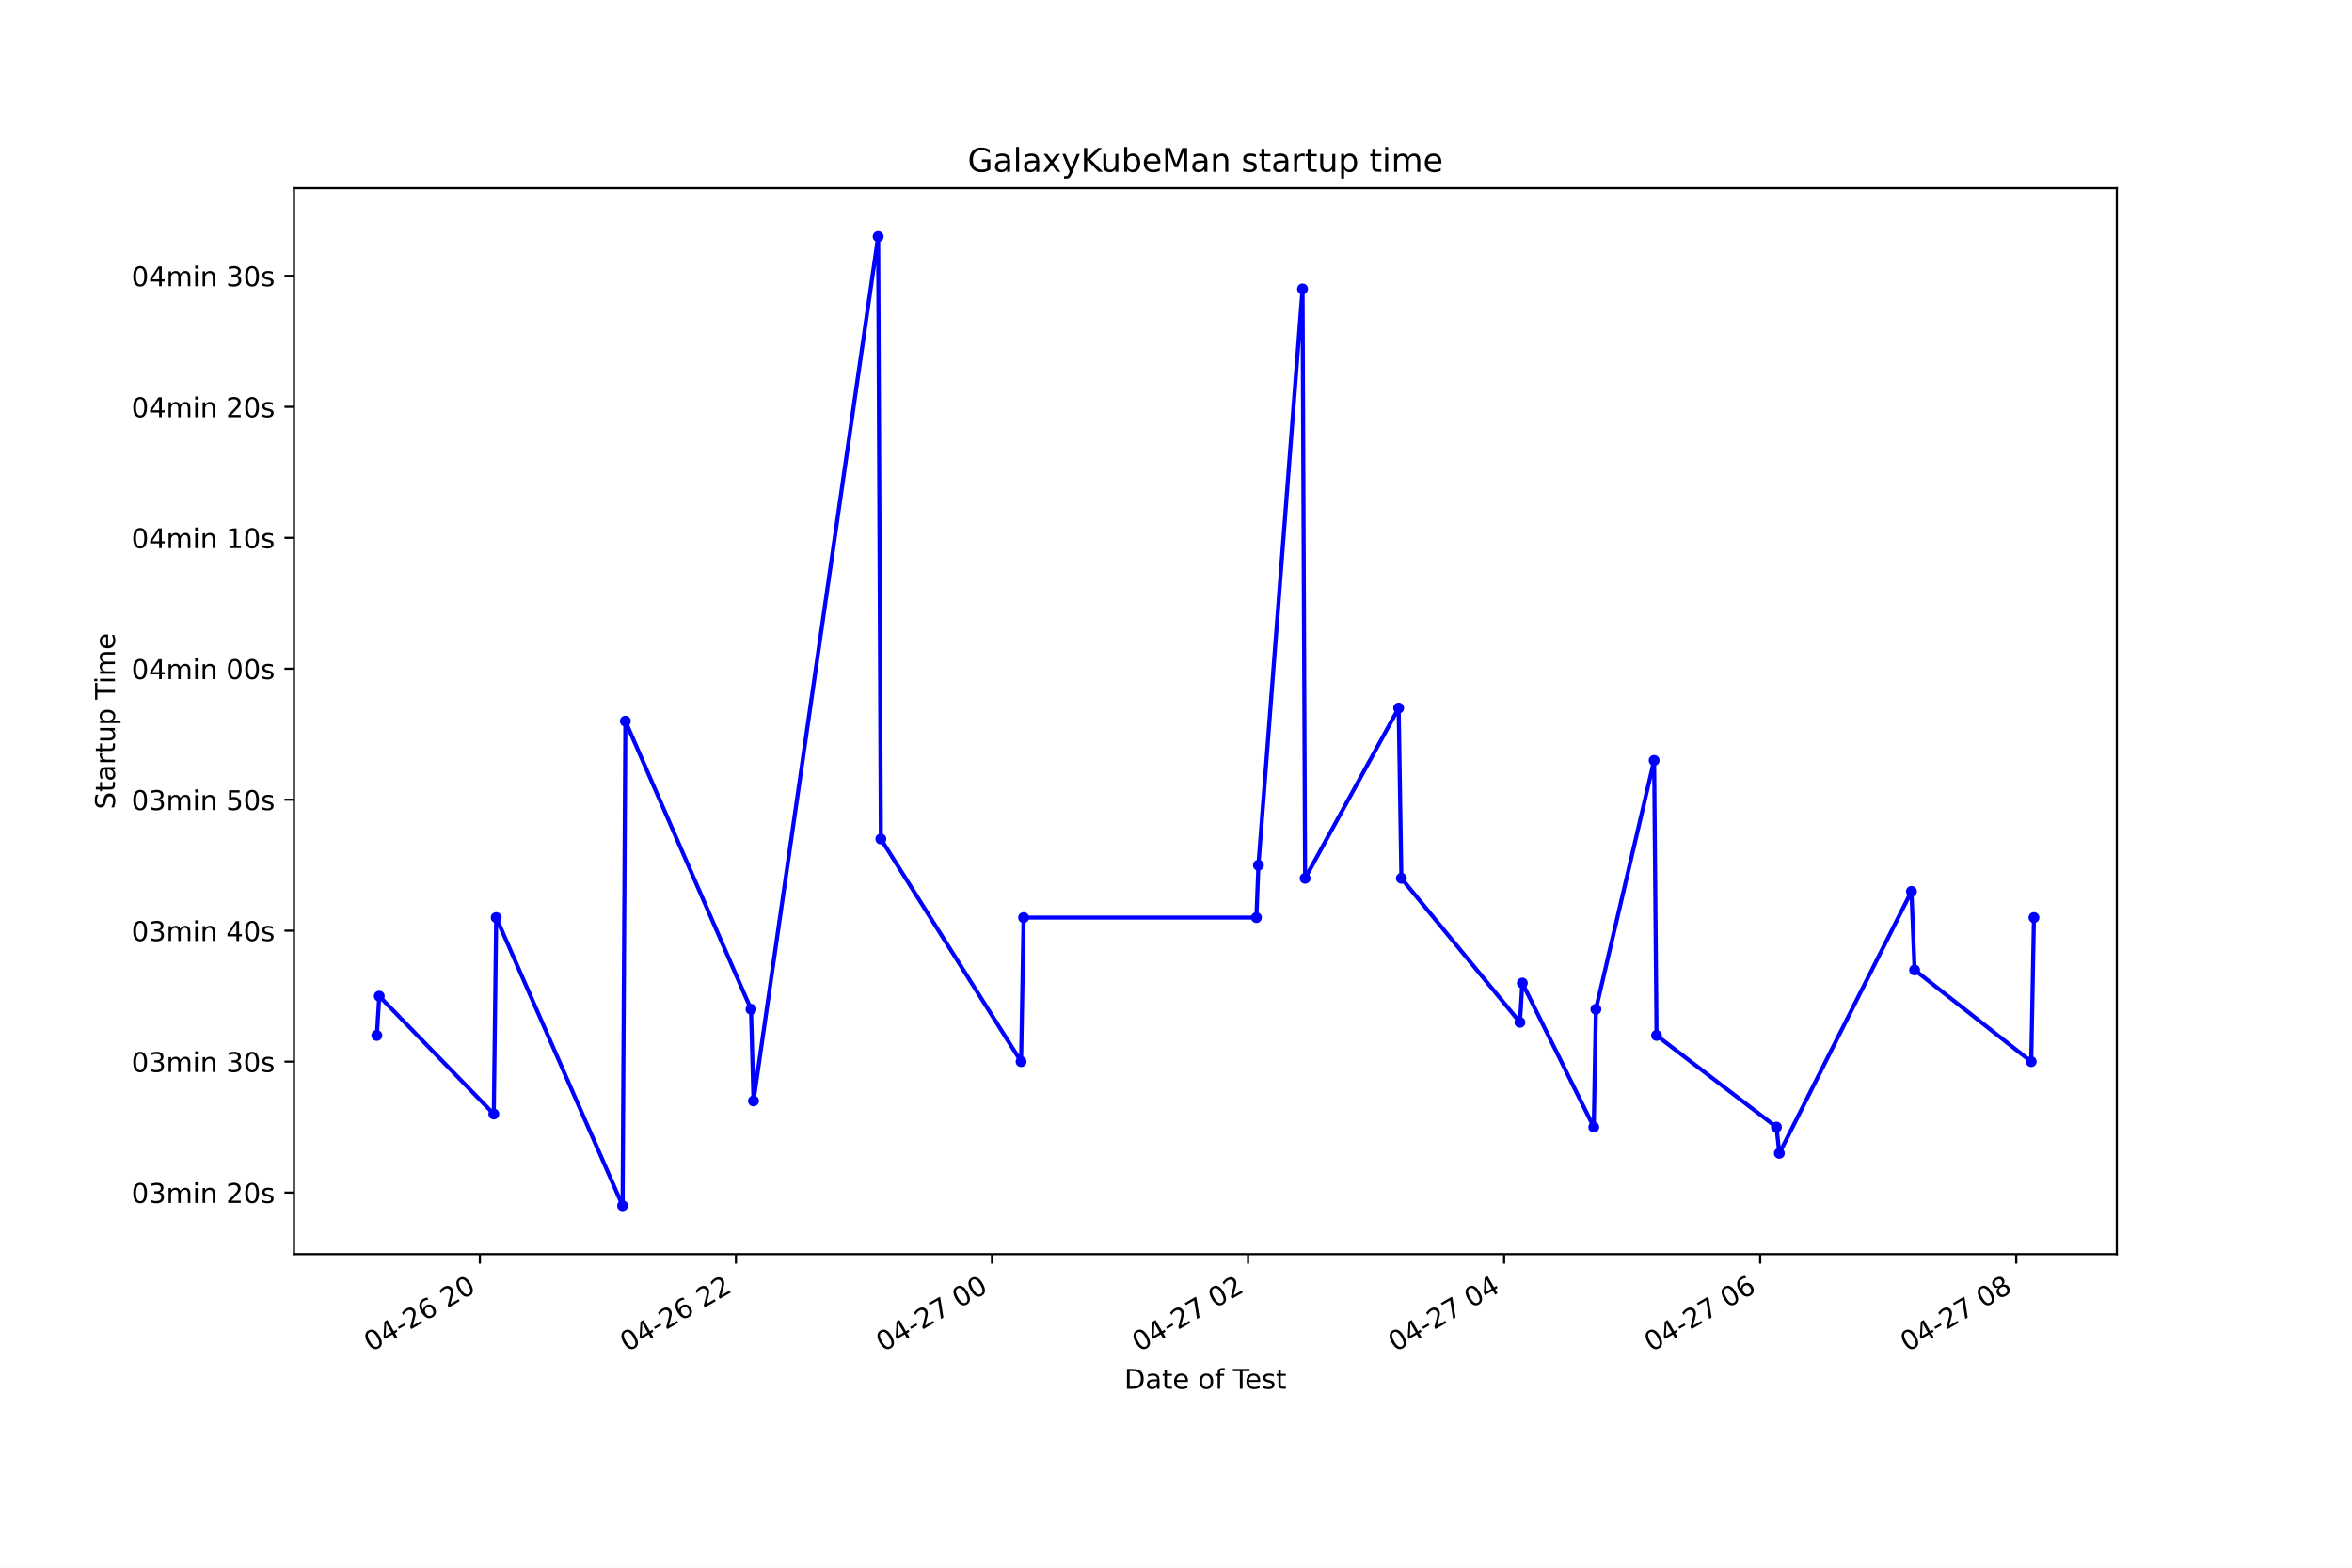
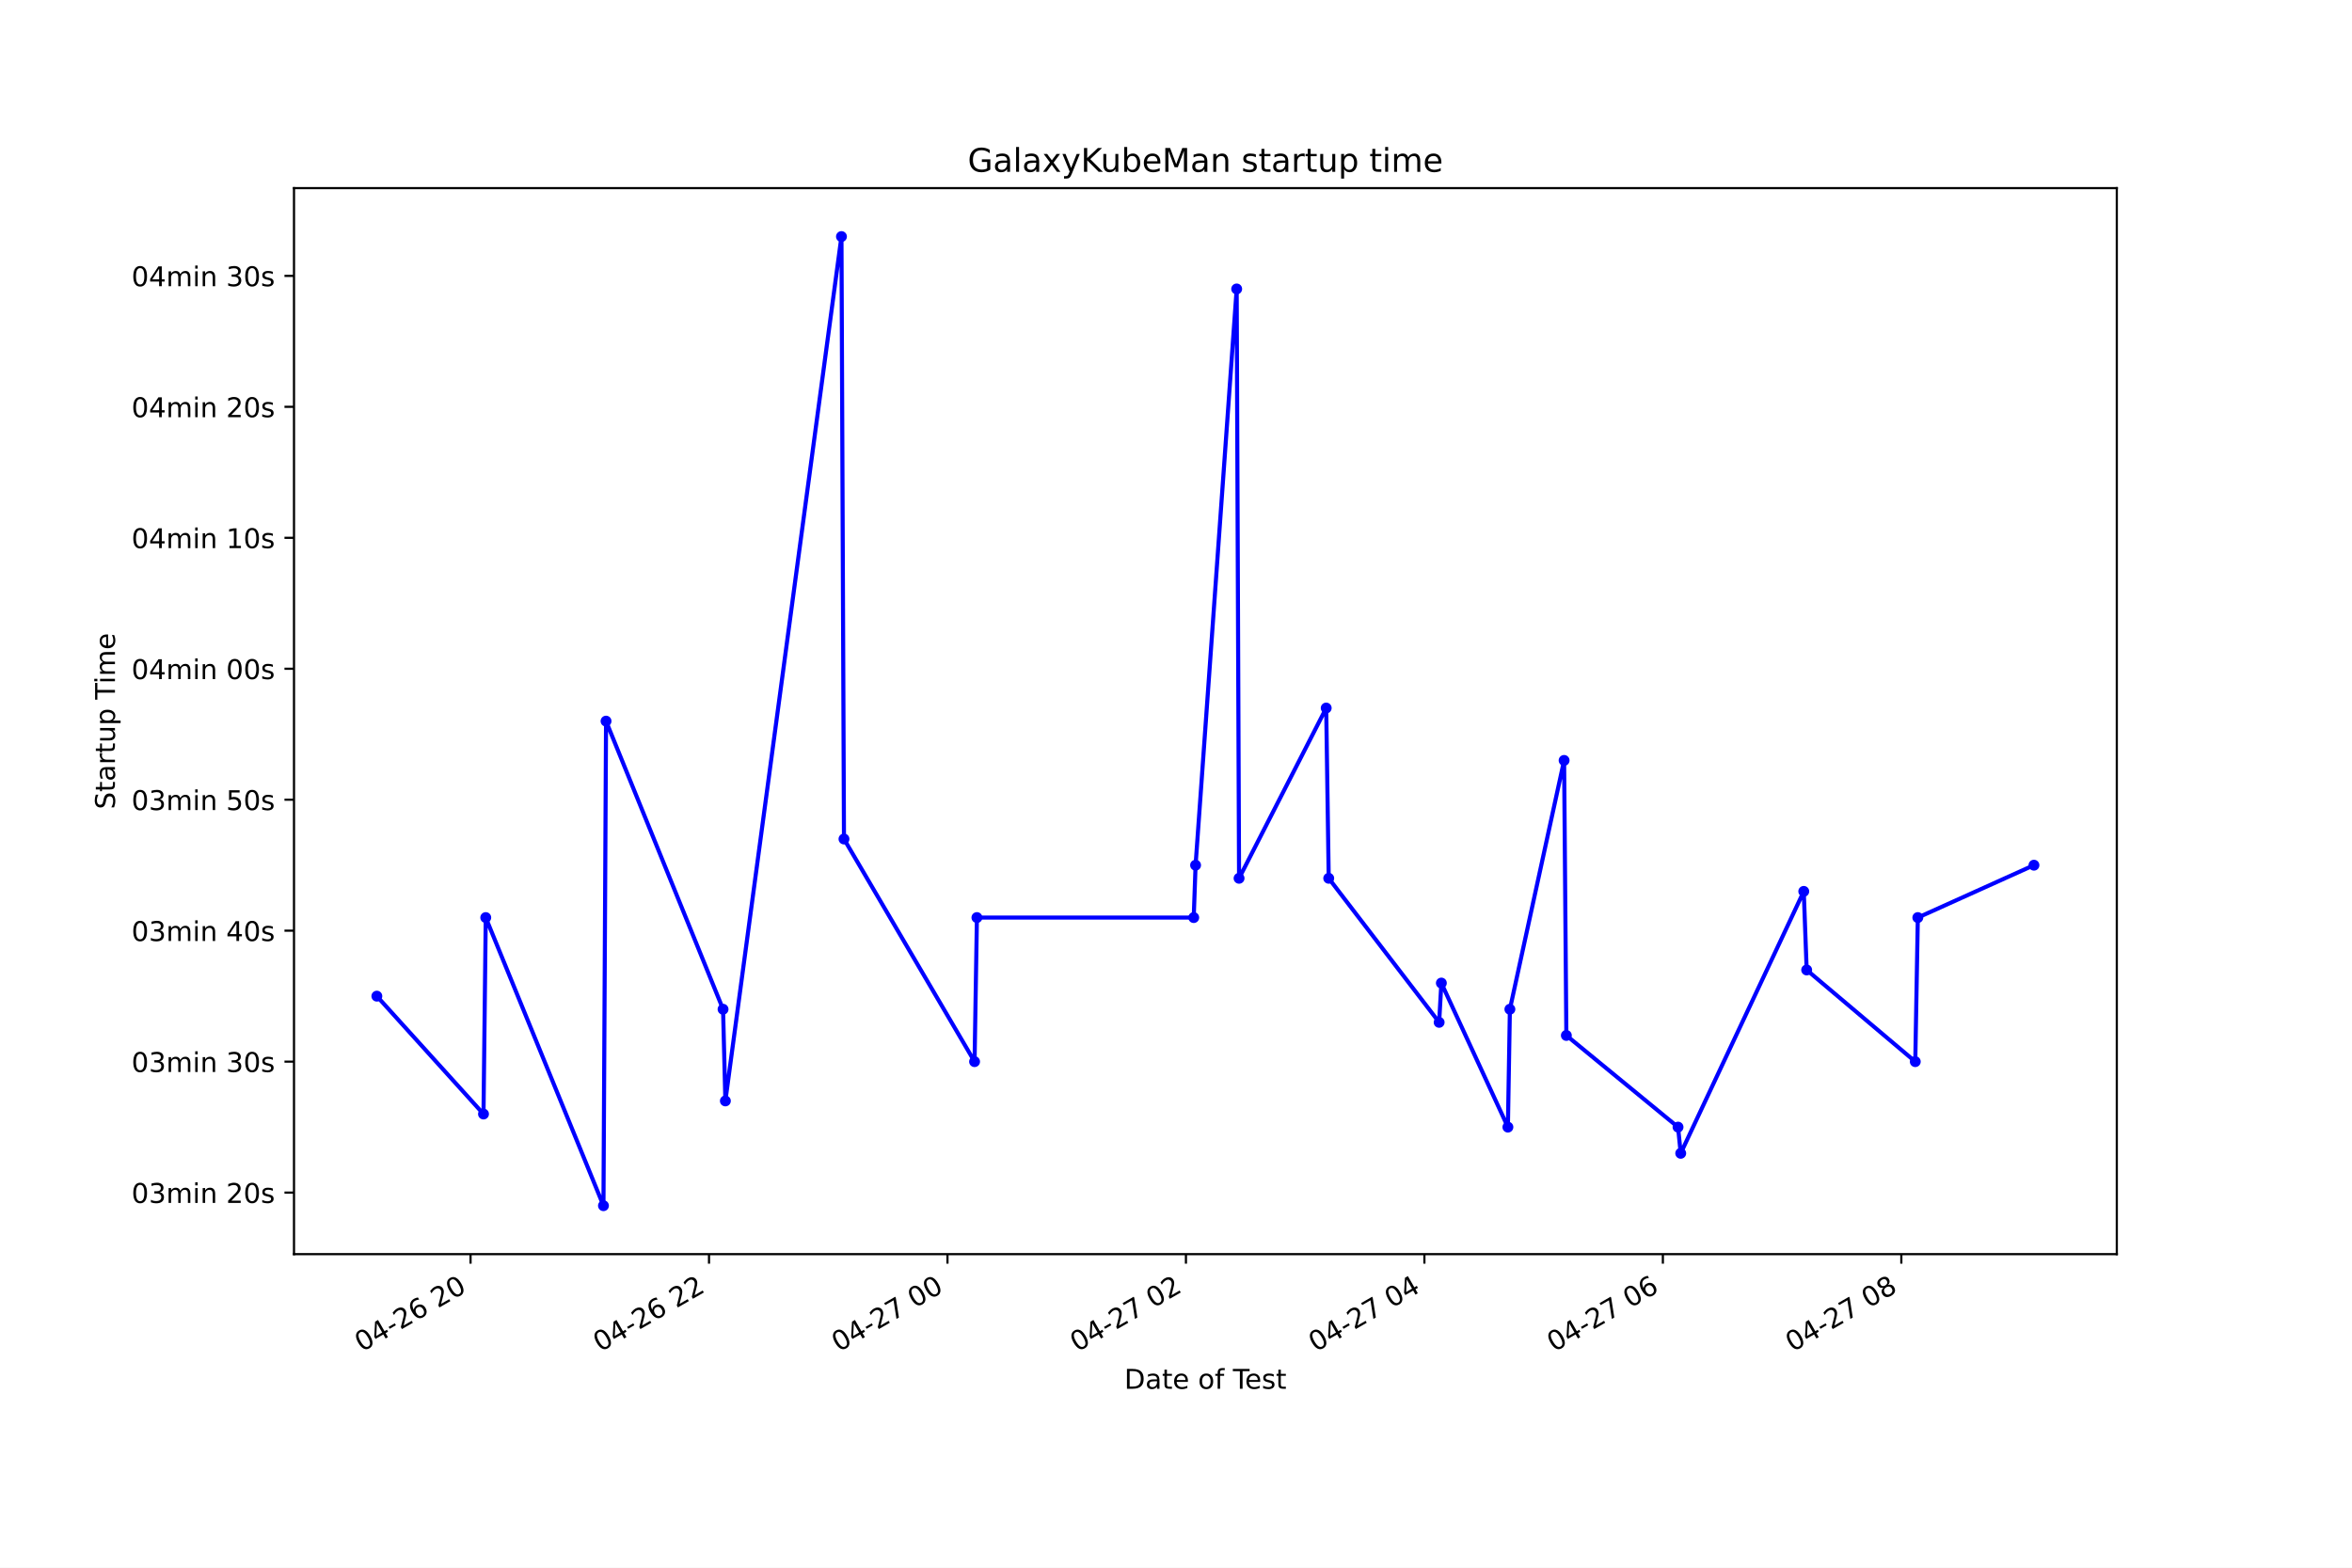
<svg xmlns="http://www.w3.org/2000/svg" xmlns:xlink="http://www.w3.org/1999/xlink" height="576pt" version="1.1" viewBox="0 0 864 576" width="864pt">
  <defs>
    <style type="text/css">*{stroke-linecap:butt;stroke-linejoin:round;}</style>
  </defs>
  <g id="figure_1">
    <g id="patch_1">
      <path d="M 0 576  L 864 576  L 864 0  L 0 0  z " style="fill:#ffffff;" />
    </g>
    <g id="axes_1">
      <g id="patch_2">
        <path d="M 108 460.8  L 777.6 460.8  L 777.6 69.12  L 108 69.12  z " style="fill:#ffffff;" />
      </g>
      <g id="matplotlib.axis_1">
        <g id="xtick_1">
          <g id="line2d_1">
            <defs>
-               <path d="M 0 0  L 0 3.5  " id="ma4ed390d01" style="stroke:#000000;stroke-width:0.8;" />
+               <path d="M 0 0  L 0 3.5  " id="mcb0531b8f1" style="stroke:#000000;stroke-width:0.8;" />
            </defs>
            <g>
-               <use style="stroke:#000000;stroke-width:0.8;" x="176.283" xlink:href="#ma4ed390d01" y="460.8" />
+               <use style="stroke:#000000;stroke-width:0.8;" x="172.855" xlink:href="#mcb0531b8f1" y="460.8" />
            </g>
          </g>
          <g id="text_1">
-             <g transform="translate(136.3062 496.8609)rotate(-30)scale(0.1 -0.1)">
+             <g transform="translate(132.8783 496.8609)rotate(-30)scale(0.1 -0.1)">
              <defs>
                <path d="M 2034 4250  Q 1547 4250 1301 3770  Q 1056 3291 1056 2328  Q 1056 1369 1301 889  Q 1547 409 2034 409  Q 2525 409 2770 889  Q 3016 1369 3016 2328  Q 3016 3291 2770 3770  Q 2525 4250 2034 4250  z M 2034 4750  Q 2819 4750 3233 4129  Q 3647 3509 3647 2328  Q 3647 1150 3233 529  Q 2819 -91 2034 -91  Q 1250 -91 836 529  Q 422 1150 422 2328  Q 422 3509 836 4129  Q 1250 4750 2034 4750  z " id="DejaVuSans-30" transform="scale(0.015625)" />
                <path d="M 2419 4116  L 825 1625  L 2419 1625  L 2419 4116  z M 2253 4666  L 3047 4666  L 3047 1625  L 3713 1625  L 3713 1100  L 3047 1100  L 3047 0  L 2419 0  L 2419 1100  L 313 1100  L 313 1709  L 2253 4666  z " id="DejaVuSans-34" transform="scale(0.015625)" />
                <path d="M 313 2009  L 1997 2009  L 1997 1497  L 313 1497  L 313 2009  z " id="DejaVuSans-2d" transform="scale(0.015625)" />
                <path d="M 1228 531  L 3431 531  L 3431 0  L 469 0  L 469 531  Q 828 903 1448 1529  Q 2069 2156 2228 2338  Q 2531 2678 2651 2914  Q 2772 3150 2772 3378  Q 2772 3750 2511 3984  Q 2250 4219 1831 4219  Q 1534 4219 1204 4116  Q 875 4013 500 3803  L 500 4441  Q 881 4594 1212 4672  Q 1544 4750 1819 4750  Q 2544 4750 2975 4387  Q 3406 4025 3406 3419  Q 3406 3131 3298 2873  Q 3191 2616 2906 2266  Q 2828 2175 2409 1742  Q 1991 1309 1228 531  z " id="DejaVuSans-32" transform="scale(0.015625)" />
                <path d="M 2113 2584  Q 1688 2584 1439 2293  Q 1191 2003 1191 1497  Q 1191 994 1439 701  Q 1688 409 2113 409  Q 2538 409 2786 701  Q 3034 994 3034 1497  Q 3034 2003 2786 2293  Q 2538 2584 2113 2584  z M 3366 4563  L 3366 3988  Q 3128 4100 2886 4159  Q 2644 4219 2406 4219  Q 1781 4219 1451 3797  Q 1122 3375 1075 2522  Q 1259 2794 1537 2939  Q 1816 3084 2150 3084  Q 2853 3084 3261 2657  Q 3669 2231 3669 1497  Q 3669 778 3244 343  Q 2819 -91 2113 -91  Q 1303 -91 875 529  Q 447 1150 447 2328  Q 447 3434 972 4092  Q 1497 4750 2381 4750  Q 2619 4750 2861 4703  Q 3103 4656 3366 4563  z " id="DejaVuSans-36" transform="scale(0.015625)" />
                <path id="DejaVuSans-20" transform="scale(0.015625)" />
              </defs>
              <use xlink:href="#DejaVuSans-30" />
              <use x="63.623" xlink:href="#DejaVuSans-34" />
              <use x="127.246" xlink:href="#DejaVuSans-2d" />
              <use x="163.33" xlink:href="#DejaVuSans-32" />
              <use x="226.953" xlink:href="#DejaVuSans-36" />
              <use x="290.576" xlink:href="#DejaVuSans-20" />
              <use x="322.363" xlink:href="#DejaVuSans-32" />
              <use x="385.986" xlink:href="#DejaVuSans-30" />
            </g>
          </g>
        </g>
        <g id="xtick_2">
          <g id="line2d_2">
            <g>
-               <use style="stroke:#000000;stroke-width:0.8;" x="270.346" xlink:href="#ma4ed390d01" y="460.8" />
+               <use style="stroke:#000000;stroke-width:0.8;" x="260.454" xlink:href="#mcb0531b8f1" y="460.8" />
            </g>
          </g>
          <g id="text_2">
-             <g transform="translate(230.3686 496.8609)rotate(-30)scale(0.1 -0.1)">
+             <g transform="translate(220.4772 496.8609)rotate(-30)scale(0.1 -0.1)">
              <use xlink:href="#DejaVuSans-30" />
              <use x="63.623" xlink:href="#DejaVuSans-34" />
              <use x="127.246" xlink:href="#DejaVuSans-2d" />
              <use x="163.33" xlink:href="#DejaVuSans-32" />
              <use x="226.953" xlink:href="#DejaVuSans-36" />
              <use x="290.576" xlink:href="#DejaVuSans-20" />
              <use x="322.363" xlink:href="#DejaVuSans-32" />
              <use x="385.986" xlink:href="#DejaVuSans-32" />
            </g>
          </g>
        </g>
        <g id="xtick_3">
          <g id="line2d_3">
            <g>
-               <use style="stroke:#000000;stroke-width:0.8;" x="364.408" xlink:href="#ma4ed390d01" y="460.8" />
+               <use style="stroke:#000000;stroke-width:0.8;" x="348.053" xlink:href="#mcb0531b8f1" y="460.8" />
            </g>
          </g>
          <g id="text_3">
-             <g transform="translate(324.431 496.8609)rotate(-30)scale(0.1 -0.1)">
+             <g transform="translate(308.0761 496.8609)rotate(-30)scale(0.1 -0.1)">
              <defs>
                <path d="M 525 4666  L 3525 4666  L 3525 4397  L 1831 0  L 1172 0  L 2766 4134  L 525 4134  L 525 4666  z " id="DejaVuSans-37" transform="scale(0.015625)" />
              </defs>
              <use xlink:href="#DejaVuSans-30" />
              <use x="63.623" xlink:href="#DejaVuSans-34" />
              <use x="127.246" xlink:href="#DejaVuSans-2d" />
              <use x="163.33" xlink:href="#DejaVuSans-32" />
              <use x="226.953" xlink:href="#DejaVuSans-37" />
              <use x="290.576" xlink:href="#DejaVuSans-20" />
              <use x="322.363" xlink:href="#DejaVuSans-30" />
              <use x="385.986" xlink:href="#DejaVuSans-30" />
            </g>
          </g>
        </g>
        <g id="xtick_4">
          <g id="line2d_4">
            <g>
-               <use style="stroke:#000000;stroke-width:0.8;" x="458.471" xlink:href="#ma4ed390d01" y="460.8" />
+               <use style="stroke:#000000;stroke-width:0.8;" x="435.652" xlink:href="#mcb0531b8f1" y="460.8" />
            </g>
          </g>
          <g id="text_4">
-             <g transform="translate(418.4934 496.8609)rotate(-30)scale(0.1 -0.1)">
+             <g transform="translate(395.675 496.8609)rotate(-30)scale(0.1 -0.1)">
              <use xlink:href="#DejaVuSans-30" />
              <use x="63.623" xlink:href="#DejaVuSans-34" />
              <use x="127.246" xlink:href="#DejaVuSans-2d" />
              <use x="163.33" xlink:href="#DejaVuSans-32" />
              <use x="226.953" xlink:href="#DejaVuSans-37" />
              <use x="290.576" xlink:href="#DejaVuSans-20" />
              <use x="322.363" xlink:href="#DejaVuSans-30" />
              <use x="385.986" xlink:href="#DejaVuSans-32" />
            </g>
          </g>
        </g>
        <g id="xtick_5">
          <g id="line2d_5">
            <g>
-               <use style="stroke:#000000;stroke-width:0.8;" x="552.533" xlink:href="#ma4ed390d01" y="460.8" />
+               <use style="stroke:#000000;stroke-width:0.8;" x="523.251" xlink:href="#mcb0531b8f1" y="460.8" />
            </g>
          </g>
          <g id="text_5">
-             <g transform="translate(512.5557 496.8609)rotate(-30)scale(0.1 -0.1)">
+             <g transform="translate(483.2739 496.8609)rotate(-30)scale(0.1 -0.1)">
              <use xlink:href="#DejaVuSans-30" />
              <use x="63.623" xlink:href="#DejaVuSans-34" />
              <use x="127.246" xlink:href="#DejaVuSans-2d" />
              <use x="163.33" xlink:href="#DejaVuSans-32" />
              <use x="226.953" xlink:href="#DejaVuSans-37" />
              <use x="290.576" xlink:href="#DejaVuSans-20" />
              <use x="322.363" xlink:href="#DejaVuSans-30" />
              <use x="385.986" xlink:href="#DejaVuSans-34" />
            </g>
          </g>
        </g>
        <g id="xtick_6">
          <g id="line2d_6">
            <g>
-               <use style="stroke:#000000;stroke-width:0.8;" x="646.595" xlink:href="#ma4ed390d01" y="460.8" />
+               <use style="stroke:#000000;stroke-width:0.8;" x="610.85" xlink:href="#mcb0531b8f1" y="460.8" />
            </g>
          </g>
          <g id="text_6">
-             <g transform="translate(606.6181 496.8609)rotate(-30)scale(0.1 -0.1)">
+             <g transform="translate(570.8728 496.8609)rotate(-30)scale(0.1 -0.1)">
              <use xlink:href="#DejaVuSans-30" />
              <use x="63.623" xlink:href="#DejaVuSans-34" />
              <use x="127.246" xlink:href="#DejaVuSans-2d" />
              <use x="163.33" xlink:href="#DejaVuSans-32" />
              <use x="226.953" xlink:href="#DejaVuSans-37" />
              <use x="290.576" xlink:href="#DejaVuSans-20" />
              <use x="322.363" xlink:href="#DejaVuSans-30" />
              <use x="385.986" xlink:href="#DejaVuSans-36" />
            </g>
          </g>
        </g>
        <g id="xtick_7">
          <g id="line2d_7">
            <g>
-               <use style="stroke:#000000;stroke-width:0.8;" x="740.658" xlink:href="#ma4ed390d01" y="460.8" />
+               <use style="stroke:#000000;stroke-width:0.8;" x="698.449" xlink:href="#mcb0531b8f1" y="460.8" />
            </g>
          </g>
          <g id="text_7">
-             <g transform="translate(700.6805 496.8609)rotate(-30)scale(0.1 -0.1)">
+             <g transform="translate(658.4718 496.8609)rotate(-30)scale(0.1 -0.1)">
              <defs>
                <path d="M 2034 2216  Q 1584 2216 1326 1975  Q 1069 1734 1069 1313  Q 1069 891 1326 650  Q 1584 409 2034 409  Q 2484 409 2743 651  Q 3003 894 3003 1313  Q 3003 1734 2745 1975  Q 2488 2216 2034 2216  z M 1403 2484  Q 997 2584 770 2862  Q 544 3141 544 3541  Q 544 4100 942 4425  Q 1341 4750 2034 4750  Q 2731 4750 3128 4425  Q 3525 4100 3525 3541  Q 3525 3141 3298 2862  Q 3072 2584 2669 2484  Q 3125 2378 3379 2068  Q 3634 1759 3634 1313  Q 3634 634 3220 271  Q 2806 -91 2034 -91  Q 1263 -91 848 271  Q 434 634 434 1313  Q 434 1759 690 2068  Q 947 2378 1403 2484  z M 1172 3481  Q 1172 3119 1398 2916  Q 1625 2713 2034 2713  Q 2441 2713 2670 2916  Q 2900 3119 2900 3481  Q 2900 3844 2670 4047  Q 2441 4250 2034 4250  Q 1625 4250 1398 4047  Q 1172 3844 1172 3481  z " id="DejaVuSans-38" transform="scale(0.015625)" />
              </defs>
              <use xlink:href="#DejaVuSans-30" />
              <use x="63.623" xlink:href="#DejaVuSans-34" />
              <use x="127.246" xlink:href="#DejaVuSans-2d" />
              <use x="163.33" xlink:href="#DejaVuSans-32" />
              <use x="226.953" xlink:href="#DejaVuSans-37" />
              <use x="290.576" xlink:href="#DejaVuSans-20" />
              <use x="322.363" xlink:href="#DejaVuSans-30" />
              <use x="385.986" xlink:href="#DejaVuSans-38" />
            </g>
          </g>
        </g>
        <g id="text_8">
          <g transform="translate(413.0063 510.2604)scale(0.1 -0.1)">
            <defs>
              <path d="M 1259 4147  L 1259 519  L 2022 519  Q 2988 519 3436 956  Q 3884 1394 3884 2338  Q 3884 3275 3436 3711  Q 2988 4147 2022 4147  L 1259 4147  z M 628 4666  L 1925 4666  Q 3281 4666 3915 4102  Q 4550 3538 4550 2338  Q 4550 1131 3912 565  Q 3275 0 1925 0  L 628 0  L 628 4666  z " id="DejaVuSans-44" transform="scale(0.015625)" />
              <path d="M 2194 1759  Q 1497 1759 1228 1600  Q 959 1441 959 1056  Q 959 750 1161 570  Q 1363 391 1709 391  Q 2188 391 2477 730  Q 2766 1069 2766 1631  L 2766 1759  L 2194 1759  z M 3341 1997  L 3341 0  L 2766 0  L 2766 531  Q 2569 213 2275 61  Q 1981 -91 1556 -91  Q 1019 -91 701 211  Q 384 513 384 1019  Q 384 1609 779 1909  Q 1175 2209 1959 2209  L 2766 2209  L 2766 2266  Q 2766 2663 2505 2880  Q 2244 3097 1772 3097  Q 1472 3097 1187 3025  Q 903 2953 641 2809  L 641 3341  Q 956 3463 1253 3523  Q 1550 3584 1831 3584  Q 2591 3584 2966 3190  Q 3341 2797 3341 1997  z " id="DejaVuSans-61" transform="scale(0.015625)" />
              <path d="M 1172 4494  L 1172 3500  L 2356 3500  L 2356 3053  L 1172 3053  L 1172 1153  Q 1172 725 1289 603  Q 1406 481 1766 481  L 2356 481  L 2356 0  L 1766 0  Q 1100 0 847 248  Q 594 497 594 1153  L 594 3053  L 172 3053  L 172 3500  L 594 3500  L 594 4494  L 1172 4494  z " id="DejaVuSans-74" transform="scale(0.015625)" />
              <path d="M 3597 1894  L 3597 1613  L 953 1613  Q 991 1019 1311 708  Q 1631 397 2203 397  Q 2534 397 2845 478  Q 3156 559 3463 722  L 3463 178  Q 3153 47 2828 -22  Q 2503 -91 2169 -91  Q 1331 -91 842 396  Q 353 884 353 1716  Q 353 2575 817 3079  Q 1281 3584 2069 3584  Q 2775 3584 3186 3129  Q 3597 2675 3597 1894  z M 3022 2063  Q 3016 2534 2758 2815  Q 2500 3097 2075 3097  Q 1594 3097 1305 2825  Q 1016 2553 972 2059  L 3022 2063  z " id="DejaVuSans-65" transform="scale(0.015625)" />
              <path d="M 1959 3097  Q 1497 3097 1228 2736  Q 959 2375 959 1747  Q 959 1119 1226 758  Q 1494 397 1959 397  Q 2419 397 2687 759  Q 2956 1122 2956 1747  Q 2956 2369 2687 2733  Q 2419 3097 1959 3097  z M 1959 3584  Q 2709 3584 3137 3096  Q 3566 2609 3566 1747  Q 3566 888 3137 398  Q 2709 -91 1959 -91  Q 1206 -91 779 398  Q 353 888 353 1747  Q 353 2609 779 3096  Q 1206 3584 1959 3584  z " id="DejaVuSans-6f" transform="scale(0.015625)" />
              <path d="M 2375 4863  L 2375 4384  L 1825 4384  Q 1516 4384 1395 4259  Q 1275 4134 1275 3809  L 1275 3500  L 2222 3500  L 2222 3053  L 1275 3053  L 1275 0  L 697 0  L 697 3053  L 147 3053  L 147 3500  L 697 3500  L 697 3744  Q 697 4328 969 4595  Q 1241 4863 1831 4863  L 2375 4863  z " id="DejaVuSans-66" transform="scale(0.015625)" />
              <path d="M -19 4666  L 3928 4666  L 3928 4134  L 2272 4134  L 2272 0  L 1638 0  L 1638 4134  L -19 4134  L -19 4666  z " id="DejaVuSans-54" transform="scale(0.015625)" />
              <path d="M 2834 3397  L 2834 2853  Q 2591 2978 2328 3040  Q 2066 3103 1784 3103  Q 1356 3103 1142 2972  Q 928 2841 928 2578  Q 928 2378 1081 2264  Q 1234 2150 1697 2047  L 1894 2003  Q 2506 1872 2764 1633  Q 3022 1394 3022 966  Q 3022 478 2636 193  Q 2250 -91 1575 -91  Q 1294 -91 989 -36  Q 684 19 347 128  L 347 722  Q 666 556 975 473  Q 1284 391 1588 391  Q 1994 391 2212 530  Q 2431 669 2431 922  Q 2431 1156 2273 1281  Q 2116 1406 1581 1522  L 1381 1569  Q 847 1681 609 1914  Q 372 2147 372 2553  Q 372 3047 722 3315  Q 1072 3584 1716 3584  Q 2034 3584 2315 3537  Q 2597 3491 2834 3397  z " id="DejaVuSans-73" transform="scale(0.015625)" />
            </defs>
            <use xlink:href="#DejaVuSans-44" />
            <use x="77.002" xlink:href="#DejaVuSans-61" />
            <use x="138.281" xlink:href="#DejaVuSans-74" />
            <use x="177.49" xlink:href="#DejaVuSans-65" />
            <use x="239.014" xlink:href="#DejaVuSans-20" />
            <use x="270.801" xlink:href="#DejaVuSans-6f" />
            <use x="331.982" xlink:href="#DejaVuSans-66" />
            <use x="367.188" xlink:href="#DejaVuSans-20" />
            <use x="398.975" xlink:href="#DejaVuSans-54" />
            <use x="443.059" xlink:href="#DejaVuSans-65" />
            <use x="504.582" xlink:href="#DejaVuSans-73" />
            <use x="556.682" xlink:href="#DejaVuSans-74" />
          </g>
        </g>
      </g>
      <g id="matplotlib.axis_2">
        <g id="ytick_1">
          <g id="line2d_8">
            <defs>
-               <path d="M 0 0  L -3.5 0  " id="mce6b52dc94" style="stroke:#000000;stroke-width:0.8;" />
+               <path d="M 0 0  L -3.5 0  " id="ma8885aca3d" style="stroke:#000000;stroke-width:0.8;" />
            </defs>
            <g>
-               <use style="stroke:#000000;stroke-width:0.8;" x="108" xlink:href="#mce6b52dc94" y="438.185" />
+               <use style="stroke:#000000;stroke-width:0.8;" x="108" xlink:href="#ma8885aca3d" y="438.185" />
            </g>
          </g>
          <g id="text_9">
            <g transform="translate(48.30625 441.9838)scale(0.1 -0.1)">
              <defs>
                <path d="M 2597 2516  Q 3050 2419 3304 2112  Q 3559 1806 3559 1356  Q 3559 666 3084 287  Q 2609 -91 1734 -91  Q 1441 -91 1130 -33  Q 819 25 488 141  L 488 750  Q 750 597 1062 519  Q 1375 441 1716 441  Q 2309 441 2620 675  Q 2931 909 2931 1356  Q 2931 1769 2642 2001  Q 2353 2234 1838 2234  L 1294 2234  L 1294 2753  L 1863 2753  Q 2328 2753 2575 2939  Q 2822 3125 2822 3475  Q 2822 3834 2567 4026  Q 2313 4219 1838 4219  Q 1578 4219 1281 4162  Q 984 4106 628 3988  L 628 4550  Q 988 4650 1302 4700  Q 1616 4750 1894 4750  Q 2613 4750 3031 4423  Q 3450 4097 3450 3541  Q 3450 3153 3228 2886  Q 3006 2619 2597 2516  z " id="DejaVuSans-33" transform="scale(0.015625)" />
                <path d="M 3328 2828  Q 3544 3216 3844 3400  Q 4144 3584 4550 3584  Q 5097 3584 5394 3201  Q 5691 2819 5691 2113  L 5691 0  L 5113 0  L 5113 2094  Q 5113 2597 4934 2840  Q 4756 3084 4391 3084  Q 3944 3084 3684 2787  Q 3425 2491 3425 1978  L 3425 0  L 2847 0  L 2847 2094  Q 2847 2600 2669 2842  Q 2491 3084 2119 3084  Q 1678 3084 1418 2786  Q 1159 2488 1159 1978  L 1159 0  L 581 0  L 581 3500  L 1159 3500  L 1159 2956  Q 1356 3278 1631 3431  Q 1906 3584 2284 3584  Q 2666 3584 2933 3390  Q 3200 3197 3328 2828  z " id="DejaVuSans-6d" transform="scale(0.015625)" />
                <path d="M 603 3500  L 1178 3500  L 1178 0  L 603 0  L 603 3500  z M 603 4863  L 1178 4863  L 1178 4134  L 603 4134  L 603 4863  z " id="DejaVuSans-69" transform="scale(0.015625)" />
                <path d="M 3513 2113  L 3513 0  L 2938 0  L 2938 2094  Q 2938 2591 2744 2837  Q 2550 3084 2163 3084  Q 1697 3084 1428 2787  Q 1159 2491 1159 1978  L 1159 0  L 581 0  L 581 3500  L 1159 3500  L 1159 2956  Q 1366 3272 1645 3428  Q 1925 3584 2291 3584  Q 2894 3584 3203 3211  Q 3513 2838 3513 2113  z " id="DejaVuSans-6e" transform="scale(0.015625)" />
              </defs>
              <use xlink:href="#DejaVuSans-30" />
              <use x="63.623" xlink:href="#DejaVuSans-33" />
              <use x="127.246" xlink:href="#DejaVuSans-6d" />
              <use x="224.658" xlink:href="#DejaVuSans-69" />
              <use x="252.441" xlink:href="#DejaVuSans-6e" />
              <use x="315.82" xlink:href="#DejaVuSans-20" />
              <use x="347.607" xlink:href="#DejaVuSans-32" />
              <use x="411.23" xlink:href="#DejaVuSans-30" />
              <use x="474.854" xlink:href="#DejaVuSans-73" />
            </g>
          </g>
        </g>
        <g id="ytick_2">
          <g id="line2d_9">
            <g>
-               <use style="stroke:#000000;stroke-width:0.8;" x="108" xlink:href="#mce6b52dc94" y="390.067" />
+               <use style="stroke:#000000;stroke-width:0.8;" x="108" xlink:href="#ma8885aca3d" y="390.067" />
            </g>
          </g>
          <g id="text_10">
            <g transform="translate(48.30625 393.8659)scale(0.1 -0.1)">
              <use xlink:href="#DejaVuSans-30" />
              <use x="63.623" xlink:href="#DejaVuSans-33" />
              <use x="127.246" xlink:href="#DejaVuSans-6d" />
              <use x="224.658" xlink:href="#DejaVuSans-69" />
              <use x="252.441" xlink:href="#DejaVuSans-6e" />
              <use x="315.82" xlink:href="#DejaVuSans-20" />
              <use x="347.607" xlink:href="#DejaVuSans-33" />
              <use x="411.23" xlink:href="#DejaVuSans-30" />
              <use x="474.854" xlink:href="#DejaVuSans-73" />
            </g>
          </g>
        </g>
        <g id="ytick_3">
          <g id="line2d_10">
            <g>
-               <use style="stroke:#000000;stroke-width:0.8;" x="108" xlink:href="#mce6b52dc94" y="341.949" />
+               <use style="stroke:#000000;stroke-width:0.8;" x="108" xlink:href="#ma8885aca3d" y="341.949" />
            </g>
          </g>
          <g id="text_11">
            <g transform="translate(48.30625 345.7479)scale(0.1 -0.1)">
              <use xlink:href="#DejaVuSans-30" />
              <use x="63.623" xlink:href="#DejaVuSans-33" />
              <use x="127.246" xlink:href="#DejaVuSans-6d" />
              <use x="224.658" xlink:href="#DejaVuSans-69" />
              <use x="252.441" xlink:href="#DejaVuSans-6e" />
              <use x="315.82" xlink:href="#DejaVuSans-20" />
              <use x="347.607" xlink:href="#DejaVuSans-34" />
              <use x="411.23" xlink:href="#DejaVuSans-30" />
              <use x="474.854" xlink:href="#DejaVuSans-73" />
            </g>
          </g>
        </g>
        <g id="ytick_4">
          <g id="line2d_11">
            <g>
-               <use style="stroke:#000000;stroke-width:0.8;" x="108" xlink:href="#mce6b52dc94" y="293.831" />
+               <use style="stroke:#000000;stroke-width:0.8;" x="108" xlink:href="#ma8885aca3d" y="293.831" />
            </g>
          </g>
          <g id="text_12">
            <g transform="translate(48.30625 297.63)scale(0.1 -0.1)">
              <defs>
                <path d="M 691 4666  L 3169 4666  L 3169 4134  L 1269 4134  L 1269 2991  Q 1406 3038 1543 3061  Q 1681 3084 1819 3084  Q 2600 3084 3056 2656  Q 3513 2228 3513 1497  Q 3513 744 3044 326  Q 2575 -91 1722 -91  Q 1428 -91 1123 -41  Q 819 9 494 109  L 494 744  Q 775 591 1075 516  Q 1375 441 1709 441  Q 2250 441 2565 725  Q 2881 1009 2881 1497  Q 2881 1984 2565 2268  Q 2250 2553 1709 2553  Q 1456 2553 1204 2497  Q 953 2441 691 2322  L 691 4666  z " id="DejaVuSans-35" transform="scale(0.015625)" />
              </defs>
              <use xlink:href="#DejaVuSans-30" />
              <use x="63.623" xlink:href="#DejaVuSans-33" />
              <use x="127.246" xlink:href="#DejaVuSans-6d" />
              <use x="224.658" xlink:href="#DejaVuSans-69" />
              <use x="252.441" xlink:href="#DejaVuSans-6e" />
              <use x="315.82" xlink:href="#DejaVuSans-20" />
              <use x="347.607" xlink:href="#DejaVuSans-35" />
              <use x="411.23" xlink:href="#DejaVuSans-30" />
              <use x="474.854" xlink:href="#DejaVuSans-73" />
            </g>
          </g>
        </g>
        <g id="ytick_5">
          <g id="line2d_12">
            <g>
-               <use style="stroke:#000000;stroke-width:0.8;" x="108" xlink:href="#mce6b52dc94" y="245.713" />
+               <use style="stroke:#000000;stroke-width:0.8;" x="108" xlink:href="#ma8885aca3d" y="245.713" />
            </g>
          </g>
          <g id="text_13">
            <g transform="translate(48.30625 249.512)scale(0.1 -0.1)">
              <use xlink:href="#DejaVuSans-30" />
              <use x="63.623" xlink:href="#DejaVuSans-34" />
              <use x="127.246" xlink:href="#DejaVuSans-6d" />
              <use x="224.658" xlink:href="#DejaVuSans-69" />
              <use x="252.441" xlink:href="#DejaVuSans-6e" />
              <use x="315.82" xlink:href="#DejaVuSans-20" />
              <use x="347.607" xlink:href="#DejaVuSans-30" />
              <use x="411.23" xlink:href="#DejaVuSans-30" />
              <use x="474.854" xlink:href="#DejaVuSans-73" />
            </g>
          </g>
        </g>
        <g id="ytick_6">
          <g id="line2d_13">
            <g>
-               <use style="stroke:#000000;stroke-width:0.8;" x="108" xlink:href="#mce6b52dc94" y="197.595" />
+               <use style="stroke:#000000;stroke-width:0.8;" x="108" xlink:href="#ma8885aca3d" y="197.595" />
            </g>
          </g>
          <g id="text_14">
            <g transform="translate(48.30625 201.3941)scale(0.1 -0.1)">
              <defs>
                <path d="M 794 531  L 1825 531  L 1825 4091  L 703 3866  L 703 4441  L 1819 4666  L 2450 4666  L 2450 531  L 3481 531  L 3481 0  L 794 0  L 794 531  z " id="DejaVuSans-31" transform="scale(0.015625)" />
              </defs>
              <use xlink:href="#DejaVuSans-30" />
              <use x="63.623" xlink:href="#DejaVuSans-34" />
              <use x="127.246" xlink:href="#DejaVuSans-6d" />
              <use x="224.658" xlink:href="#DejaVuSans-69" />
              <use x="252.441" xlink:href="#DejaVuSans-6e" />
              <use x="315.82" xlink:href="#DejaVuSans-20" />
              <use x="347.607" xlink:href="#DejaVuSans-31" />
              <use x="411.23" xlink:href="#DejaVuSans-30" />
              <use x="474.854" xlink:href="#DejaVuSans-73" />
            </g>
          </g>
        </g>
        <g id="ytick_7">
          <g id="line2d_14">
            <g>
-               <use style="stroke:#000000;stroke-width:0.8;" x="108" xlink:href="#mce6b52dc94" y="149.477" />
+               <use style="stroke:#000000;stroke-width:0.8;" x="108" xlink:href="#ma8885aca3d" y="149.477" />
            </g>
          </g>
          <g id="text_15">
            <g transform="translate(48.30625 153.2762)scale(0.1 -0.1)">
              <use xlink:href="#DejaVuSans-30" />
              <use x="63.623" xlink:href="#DejaVuSans-34" />
              <use x="127.246" xlink:href="#DejaVuSans-6d" />
              <use x="224.658" xlink:href="#DejaVuSans-69" />
              <use x="252.441" xlink:href="#DejaVuSans-6e" />
              <use x="315.82" xlink:href="#DejaVuSans-20" />
              <use x="347.607" xlink:href="#DejaVuSans-32" />
              <use x="411.23" xlink:href="#DejaVuSans-30" />
              <use x="474.854" xlink:href="#DejaVuSans-73" />
            </g>
          </g>
        </g>
        <g id="ytick_8">
          <g id="line2d_15">
            <g>
-               <use style="stroke:#000000;stroke-width:0.8;" x="108" xlink:href="#mce6b52dc94" y="101.359" />
+               <use style="stroke:#000000;stroke-width:0.8;" x="108" xlink:href="#ma8885aca3d" y="101.359" />
            </g>
          </g>
          <g id="text_16">
            <g transform="translate(48.30625 105.1582)scale(0.1 -0.1)">
              <use xlink:href="#DejaVuSans-30" />
              <use x="63.623" xlink:href="#DejaVuSans-34" />
              <use x="127.246" xlink:href="#DejaVuSans-6d" />
              <use x="224.658" xlink:href="#DejaVuSans-69" />
              <use x="252.441" xlink:href="#DejaVuSans-6e" />
              <use x="315.82" xlink:href="#DejaVuSans-20" />
              <use x="347.607" xlink:href="#DejaVuSans-33" />
              <use x="411.23" xlink:href="#DejaVuSans-30" />
              <use x="474.854" xlink:href="#DejaVuSans-73" />
            </g>
          </g>
        </g>
        <g id="text_17">
          <g transform="translate(42.22656 297.3397)rotate(-90)scale(0.1 -0.1)">
            <defs>
              <path d="M 3425 4513  L 3425 3897  Q 3066 4069 2747 4153  Q 2428 4238 2131 4238  Q 1616 4238 1336 4038  Q 1056 3838 1056 3469  Q 1056 3159 1242 3001  Q 1428 2844 1947 2747  L 2328 2669  Q 3034 2534 3370 2195  Q 3706 1856 3706 1288  Q 3706 609 3251 259  Q 2797 -91 1919 -91  Q 1588 -91 1214 -16  Q 841 59 441 206  L 441 856  Q 825 641 1194 531  Q 1563 422 1919 422  Q 2459 422 2753 634  Q 3047 847 3047 1241  Q 3047 1584 2836 1778  Q 2625 1972 2144 2069  L 1759 2144  Q 1053 2284 737 2584  Q 422 2884 422 3419  Q 422 4038 858 4394  Q 1294 4750 2059 4750  Q 2388 4750 2728 4690  Q 3069 4631 3425 4513  z " id="DejaVuSans-53" transform="scale(0.015625)" />
              <path d="M 2631 2963  Q 2534 3019 2420 3045  Q 2306 3072 2169 3072  Q 1681 3072 1420 2755  Q 1159 2438 1159 1844  L 1159 0  L 581 0  L 581 3500  L 1159 3500  L 1159 2956  Q 1341 3275 1631 3429  Q 1922 3584 2338 3584  Q 2397 3584 2469 3576  Q 2541 3569 2628 3553  L 2631 2963  z " id="DejaVuSans-72" transform="scale(0.015625)" />
              <path d="M 544 1381  L 544 3500  L 1119 3500  L 1119 1403  Q 1119 906 1312 657  Q 1506 409 1894 409  Q 2359 409 2629 706  Q 2900 1003 2900 1516  L 2900 3500  L 3475 3500  L 3475 0  L 2900 0  L 2900 538  Q 2691 219 2414 64  Q 2138 -91 1772 -91  Q 1169 -91 856 284  Q 544 659 544 1381  z M 1991 3584  L 1991 3584  z " id="DejaVuSans-75" transform="scale(0.015625)" />
              <path d="M 1159 525  L 1159 -1331  L 581 -1331  L 581 3500  L 1159 3500  L 1159 2969  Q 1341 3281 1617 3432  Q 1894 3584 2278 3584  Q 2916 3584 3314 3078  Q 3713 2572 3713 1747  Q 3713 922 3314 415  Q 2916 -91 2278 -91  Q 1894 -91 1617 61  Q 1341 213 1159 525  z M 3116 1747  Q 3116 2381 2855 2742  Q 2594 3103 2138 3103  Q 1681 3103 1420 2742  Q 1159 2381 1159 1747  Q 1159 1113 1420 752  Q 1681 391 2138 391  Q 2594 391 2855 752  Q 3116 1113 3116 1747  z " id="DejaVuSans-70" transform="scale(0.015625)" />
            </defs>
            <use xlink:href="#DejaVuSans-53" />
            <use x="63.477" xlink:href="#DejaVuSans-74" />
            <use x="102.686" xlink:href="#DejaVuSans-61" />
            <use x="163.965" xlink:href="#DejaVuSans-72" />
            <use x="205.078" xlink:href="#DejaVuSans-74" />
            <use x="244.287" xlink:href="#DejaVuSans-75" />
            <use x="307.666" xlink:href="#DejaVuSans-70" />
            <use x="371.143" xlink:href="#DejaVuSans-20" />
            <use x="402.93" xlink:href="#DejaVuSans-54" />
            <use x="460.889" xlink:href="#DejaVuSans-69" />
            <use x="488.672" xlink:href="#DejaVuSans-6d" />
            <use x="586.084" xlink:href="#DejaVuSans-65" />
          </g>
        </g>
      </g>
      <g id="line2d_16">
-         <path clip-path="url(#pac575ce81f)" d="M 747.164 337.137  L 746.158 390.067  L 703.32 356.384  L 702.17 327.513  L 653.637 423.749  L 652.579 414.126  L 608.526 380.443  L 607.638 279.395  L 586.252 370.819  L 585.468 414.126  L 559.222 361.196  L 558.346 375.631  L 514.79 322.702  L 513.797 260.148  L 479.426 322.702  L 478.485 106.171  L 462.272 317.89  L 461.541 337.137  L 376.022 337.137  L 375.095 390.067  L 323.582 308.266  L 322.59 86.924  L 276.8 404.502  L 275.885 370.819  L 229.729 264.96  L 228.71 442.996  L 182.28 337.137  L 181.392 409.314  L 139.325 366.008  L 138.436 380.443  " style="fill:none;stroke:#0000ff;stroke-linecap:square;stroke-width:1.5;" />
+         <path clip-path="url(#p7d28f4129d)" d="M 747.164 317.89  L 704.508 337.137  L 703.571 390.067  L 663.677 356.384  L 662.606 327.513  L 617.408 423.749  L 616.422 414.126  L 575.397 380.443  L 574.569 279.395  L 554.653 370.819  L 553.923 414.126  L 529.48 361.196  L 528.665 375.631  L 488.102 322.702  L 487.177 260.148  L 455.167 322.702  L 454.291 106.171  L 439.193 317.89  L 438.511 337.137  L 358.869 337.137  L 358.005 390.067  L 310.033 308.266  L 309.108 86.924  L 266.465 404.502  L 265.613 370.819  L 222.629 264.96  L 221.68 442.996  L 178.44 337.137  L 177.613 409.314  L 138.436 366.008  " style="fill:none;stroke:#0000ff;stroke-linecap:square;stroke-width:1.5;" />
        <defs>
-           <path d="M 0 1.5  C 0.398 1.5 0.779 1.342 1.061 1.061  C 1.342 0.779 1.5 0.398 1.5 0  C 1.5 -0.398 1.342 -0.779 1.061 -1.061  C 0.779 -1.342 0.398 -1.5 0 -1.5  C -0.398 -1.5 -0.779 -1.342 -1.061 -1.061  C -1.342 -0.779 -1.5 -0.398 -1.5 0  C -1.5 0.398 -1.342 0.779 -1.061 1.061  C -0.779 1.342 -0.398 1.5 0 1.5  z " id="mc77787f801" style="stroke:#0000ff;" />
+           <path d="M 0 1.5  C 0.398 1.5 0.779 1.342 1.061 1.061  C 1.342 0.779 1.5 0.398 1.5 0  C 1.5 -0.398 1.342 -0.779 1.061 -1.061  C 0.779 -1.342 0.398 -1.5 0 -1.5  C -0.398 -1.5 -0.779 -1.342 -1.061 -1.061  C -1.342 -0.779 -1.5 -0.398 -1.5 0  C -1.5 0.398 -1.342 0.779 -1.061 1.061  C -0.779 1.342 -0.398 1.5 0 1.5  z " id="m153f703968" style="stroke:#0000ff;" />
        </defs>
-         <g clip-path="url(#pac575ce81f)">
-           <use style="fill:#0000ff;stroke:#0000ff;" x="747.164" xlink:href="#mc77787f801" y="337.137" />
-           <use style="fill:#0000ff;stroke:#0000ff;" x="746.158" xlink:href="#mc77787f801" y="390.067" />
-           <use style="fill:#0000ff;stroke:#0000ff;" x="703.32" xlink:href="#mc77787f801" y="356.384" />
-           <use style="fill:#0000ff;stroke:#0000ff;" x="702.17" xlink:href="#mc77787f801" y="327.513" />
-           <use style="fill:#0000ff;stroke:#0000ff;" x="653.637" xlink:href="#mc77787f801" y="423.749" />
-           <use style="fill:#0000ff;stroke:#0000ff;" x="652.579" xlink:href="#mc77787f801" y="414.126" />
-           <use style="fill:#0000ff;stroke:#0000ff;" x="608.526" xlink:href="#mc77787f801" y="380.443" />
-           <use style="fill:#0000ff;stroke:#0000ff;" x="607.638" xlink:href="#mc77787f801" y="279.395" />
-           <use style="fill:#0000ff;stroke:#0000ff;" x="586.252" xlink:href="#mc77787f801" y="370.819" />
-           <use style="fill:#0000ff;stroke:#0000ff;" x="585.468" xlink:href="#mc77787f801" y="414.126" />
-           <use style="fill:#0000ff;stroke:#0000ff;" x="559.222" xlink:href="#mc77787f801" y="361.196" />
-           <use style="fill:#0000ff;stroke:#0000ff;" x="558.346" xlink:href="#mc77787f801" y="375.631" />
-           <use style="fill:#0000ff;stroke:#0000ff;" x="514.79" xlink:href="#mc77787f801" y="322.702" />
-           <use style="fill:#0000ff;stroke:#0000ff;" x="513.797" xlink:href="#mc77787f801" y="260.148" />
-           <use style="fill:#0000ff;stroke:#0000ff;" x="479.426" xlink:href="#mc77787f801" y="322.702" />
-           <use style="fill:#0000ff;stroke:#0000ff;" x="478.485" xlink:href="#mc77787f801" y="106.171" />
-           <use style="fill:#0000ff;stroke:#0000ff;" x="462.272" xlink:href="#mc77787f801" y="317.89" />
-           <use style="fill:#0000ff;stroke:#0000ff;" x="461.541" xlink:href="#mc77787f801" y="337.137" />
-           <use style="fill:#0000ff;stroke:#0000ff;" x="376.022" xlink:href="#mc77787f801" y="337.137" />
-           <use style="fill:#0000ff;stroke:#0000ff;" x="375.095" xlink:href="#mc77787f801" y="390.067" />
-           <use style="fill:#0000ff;stroke:#0000ff;" x="323.582" xlink:href="#mc77787f801" y="308.266" />
-           <use style="fill:#0000ff;stroke:#0000ff;" x="322.59" xlink:href="#mc77787f801" y="86.924" />
-           <use style="fill:#0000ff;stroke:#0000ff;" x="276.8" xlink:href="#mc77787f801" y="404.502" />
-           <use style="fill:#0000ff;stroke:#0000ff;" x="275.885" xlink:href="#mc77787f801" y="370.819" />
-           <use style="fill:#0000ff;stroke:#0000ff;" x="229.729" xlink:href="#mc77787f801" y="264.96" />
-           <use style="fill:#0000ff;stroke:#0000ff;" x="228.71" xlink:href="#mc77787f801" y="442.996" />
-           <use style="fill:#0000ff;stroke:#0000ff;" x="182.28" xlink:href="#mc77787f801" y="337.137" />
-           <use style="fill:#0000ff;stroke:#0000ff;" x="181.392" xlink:href="#mc77787f801" y="409.314" />
-           <use style="fill:#0000ff;stroke:#0000ff;" x="139.325" xlink:href="#mc77787f801" y="366.008" />
-           <use style="fill:#0000ff;stroke:#0000ff;" x="138.436" xlink:href="#mc77787f801" y="380.443" />
+         <g clip-path="url(#p7d28f4129d)">
+           <use style="fill:#0000ff;stroke:#0000ff;" x="747.164" xlink:href="#m153f703968" y="317.89" />
+           <use style="fill:#0000ff;stroke:#0000ff;" x="704.508" xlink:href="#m153f703968" y="337.137" />
+           <use style="fill:#0000ff;stroke:#0000ff;" x="703.571" xlink:href="#m153f703968" y="390.067" />
+           <use style="fill:#0000ff;stroke:#0000ff;" x="663.677" xlink:href="#m153f703968" y="356.384" />
+           <use style="fill:#0000ff;stroke:#0000ff;" x="662.606" xlink:href="#m153f703968" y="327.513" />
+           <use style="fill:#0000ff;stroke:#0000ff;" x="617.408" xlink:href="#m153f703968" y="423.749" />
+           <use style="fill:#0000ff;stroke:#0000ff;" x="616.422" xlink:href="#m153f703968" y="414.126" />
+           <use style="fill:#0000ff;stroke:#0000ff;" x="575.397" xlink:href="#m153f703968" y="380.443" />
+           <use style="fill:#0000ff;stroke:#0000ff;" x="574.569" xlink:href="#m153f703968" y="279.395" />
+           <use style="fill:#0000ff;stroke:#0000ff;" x="554.653" xlink:href="#m153f703968" y="370.819" />
+           <use style="fill:#0000ff;stroke:#0000ff;" x="553.923" xlink:href="#m153f703968" y="414.126" />
+           <use style="fill:#0000ff;stroke:#0000ff;" x="529.48" xlink:href="#m153f703968" y="361.196" />
+           <use style="fill:#0000ff;stroke:#0000ff;" x="528.665" xlink:href="#m153f703968" y="375.631" />
+           <use style="fill:#0000ff;stroke:#0000ff;" x="488.102" xlink:href="#m153f703968" y="322.702" />
+           <use style="fill:#0000ff;stroke:#0000ff;" x="487.177" xlink:href="#m153f703968" y="260.148" />
+           <use style="fill:#0000ff;stroke:#0000ff;" x="455.167" xlink:href="#m153f703968" y="322.702" />
+           <use style="fill:#0000ff;stroke:#0000ff;" x="454.291" xlink:href="#m153f703968" y="106.171" />
+           <use style="fill:#0000ff;stroke:#0000ff;" x="439.193" xlink:href="#m153f703968" y="317.89" />
+           <use style="fill:#0000ff;stroke:#0000ff;" x="438.511" xlink:href="#m153f703968" y="337.137" />
+           <use style="fill:#0000ff;stroke:#0000ff;" x="358.869" xlink:href="#m153f703968" y="337.137" />
+           <use style="fill:#0000ff;stroke:#0000ff;" x="358.005" xlink:href="#m153f703968" y="390.067" />
+           <use style="fill:#0000ff;stroke:#0000ff;" x="310.033" xlink:href="#m153f703968" y="308.266" />
+           <use style="fill:#0000ff;stroke:#0000ff;" x="309.108" xlink:href="#m153f703968" y="86.924" />
+           <use style="fill:#0000ff;stroke:#0000ff;" x="266.465" xlink:href="#m153f703968" y="404.502" />
+           <use style="fill:#0000ff;stroke:#0000ff;" x="265.613" xlink:href="#m153f703968" y="370.819" />
+           <use style="fill:#0000ff;stroke:#0000ff;" x="222.629" xlink:href="#m153f703968" y="264.96" />
+           <use style="fill:#0000ff;stroke:#0000ff;" x="221.68" xlink:href="#m153f703968" y="442.996" />
+           <use style="fill:#0000ff;stroke:#0000ff;" x="178.44" xlink:href="#m153f703968" y="337.137" />
+           <use style="fill:#0000ff;stroke:#0000ff;" x="177.613" xlink:href="#m153f703968" y="409.314" />
+           <use style="fill:#0000ff;stroke:#0000ff;" x="138.436" xlink:href="#m153f703968" y="366.008" />
        </g>
      </g>
      <g id="patch_3">
        <path d="M 108 460.8  L 108 69.12  " style="fill:none;stroke:#000000;stroke-linecap:square;stroke-linejoin:miter;stroke-width:0.8;" />
      </g>
      <g id="patch_4">
        <path d="M 777.6 460.8  L 777.6 69.12  " style="fill:none;stroke:#000000;stroke-linecap:square;stroke-linejoin:miter;stroke-width:0.8;" />
      </g>
      <g id="patch_5">
        <path d="M 108 460.8  L 777.6 460.8  " style="fill:none;stroke:#000000;stroke-linecap:square;stroke-linejoin:miter;stroke-width:0.8;" />
      </g>
      <g id="patch_6">
        <path d="M 108 69.12  L 777.6 69.12  " style="fill:none;stroke:#000000;stroke-linecap:square;stroke-linejoin:miter;stroke-width:0.8;" />
      </g>
      <g id="text_18">
        <g transform="translate(355.4794 63.12)scale(0.12 -0.12)">
          <defs>
            <path d="M 3809 666  L 3809 1919  L 2778 1919  L 2778 2438  L 4434 2438  L 4434 434  Q 4069 175 3628 42  Q 3188 -91 2688 -91  Q 1594 -91 976 548  Q 359 1188 359 2328  Q 359 3472 976 4111  Q 1594 4750 2688 4750  Q 3144 4750 3555 4637  Q 3966 4525 4313 4306  L 4313 3634  Q 3963 3931 3569 4081  Q 3175 4231 2741 4231  Q 1884 4231 1454 3753  Q 1025 3275 1025 2328  Q 1025 1384 1454 906  Q 1884 428 2741 428  Q 3075 428 3337 486  Q 3600 544 3809 666  z " id="DejaVuSans-47" transform="scale(0.015625)" />
            <path d="M 603 4863  L 1178 4863  L 1178 0  L 603 0  L 603 4863  z " id="DejaVuSans-6c" transform="scale(0.015625)" />
            <path d="M 3513 3500  L 2247 1797  L 3578 0  L 2900 0  L 1881 1375  L 863 0  L 184 0  L 1544 1831  L 300 3500  L 978 3500  L 1906 2253  L 2834 3500  L 3513 3500  z " id="DejaVuSans-78" transform="scale(0.015625)" />
            <path d="M 2059 -325  Q 1816 -950 1584 -1140  Q 1353 -1331 966 -1331  L 506 -1331  L 506 -850  L 844 -850  Q 1081 -850 1212 -737  Q 1344 -625 1503 -206  L 1606 56  L 191 3500  L 800 3500  L 1894 763  L 2988 3500  L 3597 3500  L 2059 -325  z " id="DejaVuSans-79" transform="scale(0.015625)" />
            <path d="M 628 4666  L 1259 4666  L 1259 2694  L 3353 4666  L 4166 4666  L 1850 2491  L 4331 0  L 3500 0  L 1259 2247  L 1259 0  L 628 0  L 628 4666  z " id="DejaVuSans-4b" transform="scale(0.015625)" />
            <path d="M 3116 1747  Q 3116 2381 2855 2742  Q 2594 3103 2138 3103  Q 1681 3103 1420 2742  Q 1159 2381 1159 1747  Q 1159 1113 1420 752  Q 1681 391 2138 391  Q 2594 391 2855 752  Q 3116 1113 3116 1747  z M 1159 2969  Q 1341 3281 1617 3432  Q 1894 3584 2278 3584  Q 2916 3584 3314 3078  Q 3713 2572 3713 1747  Q 3713 922 3314 415  Q 2916 -91 2278 -91  Q 1894 -91 1617 61  Q 1341 213 1159 525  L 1159 0  L 581 0  L 581 4863  L 1159 4863  L 1159 2969  z " id="DejaVuSans-62" transform="scale(0.015625)" />
            <path d="M 628 4666  L 1569 4666  L 2759 1491  L 3956 4666  L 4897 4666  L 4897 0  L 4281 0  L 4281 4097  L 3078 897  L 2444 897  L 1241 4097  L 1241 0  L 628 0  L 628 4666  z " id="DejaVuSans-4d" transform="scale(0.015625)" />
          </defs>
          <use xlink:href="#DejaVuSans-47" />
          <use x="77.49" xlink:href="#DejaVuSans-61" />
          <use x="138.77" xlink:href="#DejaVuSans-6c" />
          <use x="166.553" xlink:href="#DejaVuSans-61" />
          <use x="227.832" xlink:href="#DejaVuSans-78" />
          <use x="287.012" xlink:href="#DejaVuSans-79" />
          <use x="346.191" xlink:href="#DejaVuSans-4b" />
          <use x="406.768" xlink:href="#DejaVuSans-75" />
          <use x="470.146" xlink:href="#DejaVuSans-62" />
          <use x="533.623" xlink:href="#DejaVuSans-65" />
          <use x="595.146" xlink:href="#DejaVuSans-4d" />
          <use x="681.426" xlink:href="#DejaVuSans-61" />
          <use x="742.705" xlink:href="#DejaVuSans-6e" />
          <use x="806.084" xlink:href="#DejaVuSans-20" />
          <use x="837.871" xlink:href="#DejaVuSans-73" />
          <use x="889.971" xlink:href="#DejaVuSans-74" />
          <use x="929.18" xlink:href="#DejaVuSans-61" />
          <use x="990.459" xlink:href="#DejaVuSans-72" />
          <use x="1031.572" xlink:href="#DejaVuSans-74" />
          <use x="1070.781" xlink:href="#DejaVuSans-75" />
          <use x="1134.16" xlink:href="#DejaVuSans-70" />
          <use x="1197.637" xlink:href="#DejaVuSans-20" />
          <use x="1229.424" xlink:href="#DejaVuSans-74" />
          <use x="1268.633" xlink:href="#DejaVuSans-69" />
          <use x="1296.416" xlink:href="#DejaVuSans-6d" />
          <use x="1393.828" xlink:href="#DejaVuSans-65" />
        </g>
      </g>
    </g>
  </g>
  <defs>
-     <clipPath id="pac575ce81f">
+     <clipPath id="p7d28f4129d">
      <rect height="391.68" width="669.6" x="108" y="69.12" />
    </clipPath>
  </defs>
</svg>
